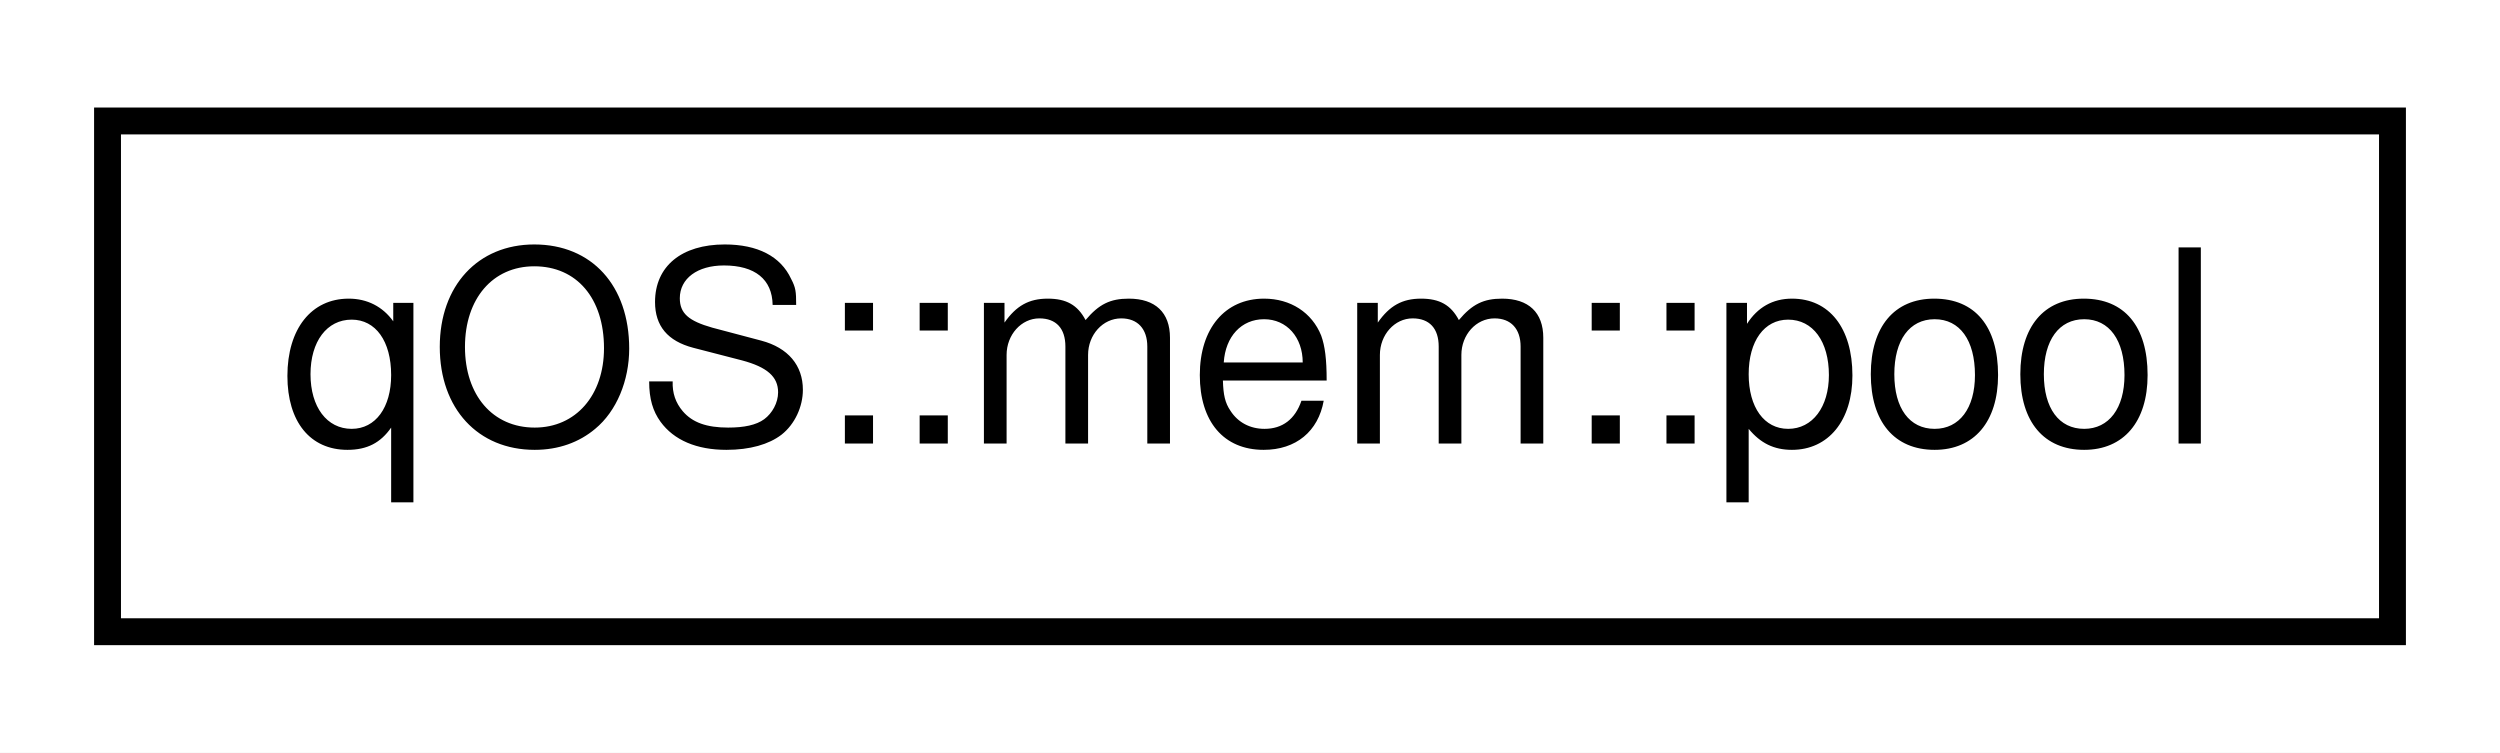
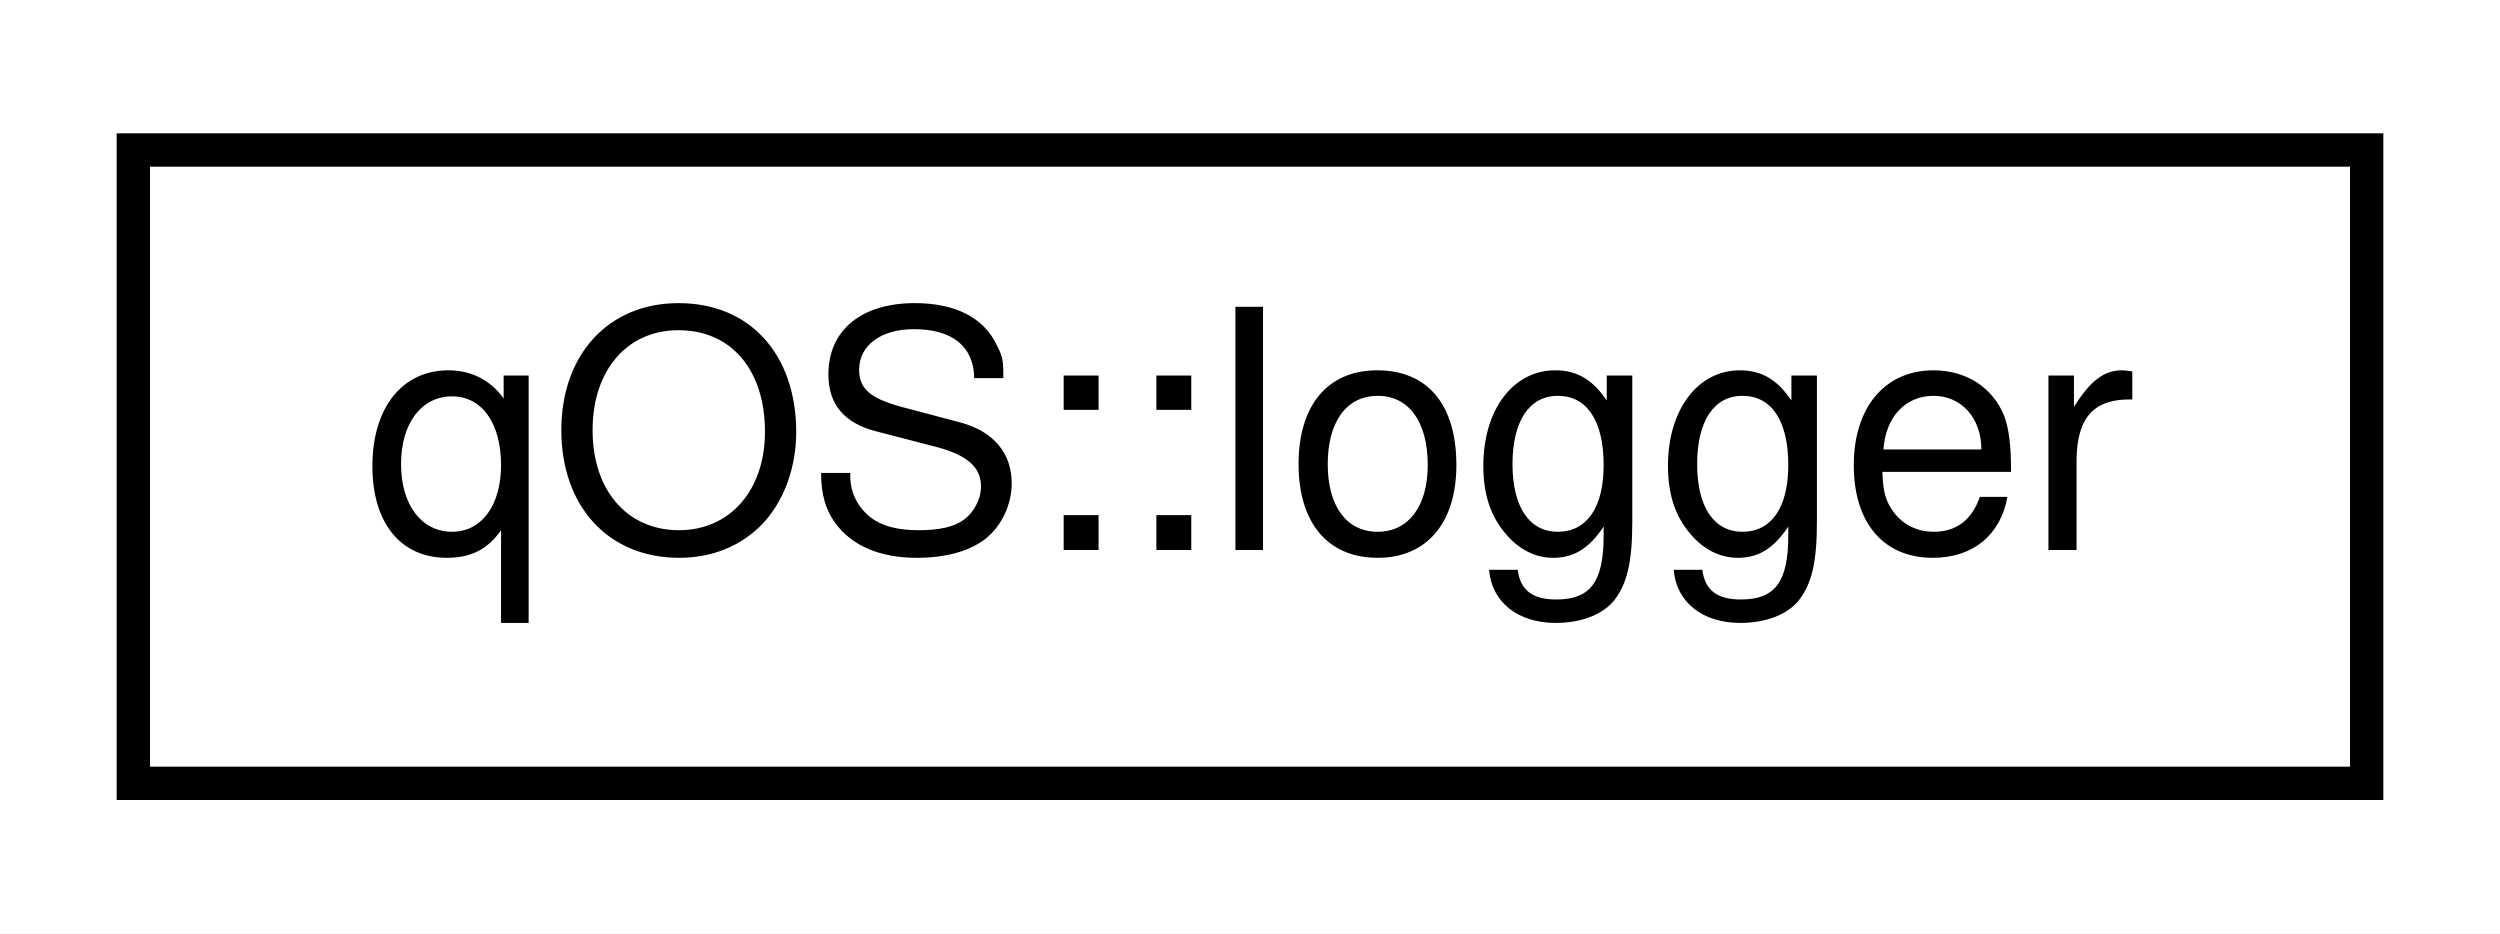
- <svg xmlns="http://www.w3.org/2000/svg" xmlns:xlink="http://www.w3.org/1999/xlink" width="93pt" height="28pt" viewBox="0.00 0.00 93.00 28.00">
+ <svg xmlns="http://www.w3.org/2000/svg" xmlns:xlink="http://www.w3.org/1999/xlink" width="75pt" height="28pt" viewBox="0.00 0.00 75.00 28.00">
  <g id="graph0" class="graph" transform="scale(1 1) rotate(0) translate(4 24)">
-     <polygon fill="white" stroke="transparent" points="-4,4 -4,-24 89,-24 89,4 -4,4" />
+     <polygon fill="white" stroke="transparent" points="-4,4 -4,-24 71,-24 71,4 -4,4" />
    <g id="node1" class="node">
      <g id="a_node1">
-         <a xlink:href="classq_o_s_1_1mem_1_1pool.html" target="_top" xlink:title="A Memory Pool object.">
-           <polygon fill="white" stroke="black" points="0,-0.5 0,-19.5 85,-19.5 85,-0.5 0,-0.5" />
-           <text text-anchor="middle" x="42.5" y="-7.5" font-family="Helvetica,sans-Serif" font-size="10.00">qOS::mem::pool</text>
+         <a xlink:href="classq_o_s_1_1logger.html" target="_top" xlink:title="The global class to output logging streams. Its usage requires the static method: logger::out()">
+           <polygon fill="white" stroke="black" points="0,-0.5 0,-19.5 67,-19.5 67,-0.5 0,-0.5" />
+           <text text-anchor="middle" x="33.5" y="-7.5" font-family="Helvetica,sans-Serif" font-size="10.00">qOS::logger</text>
        </a>
      </g>
    </g>
  </g>
</svg>
